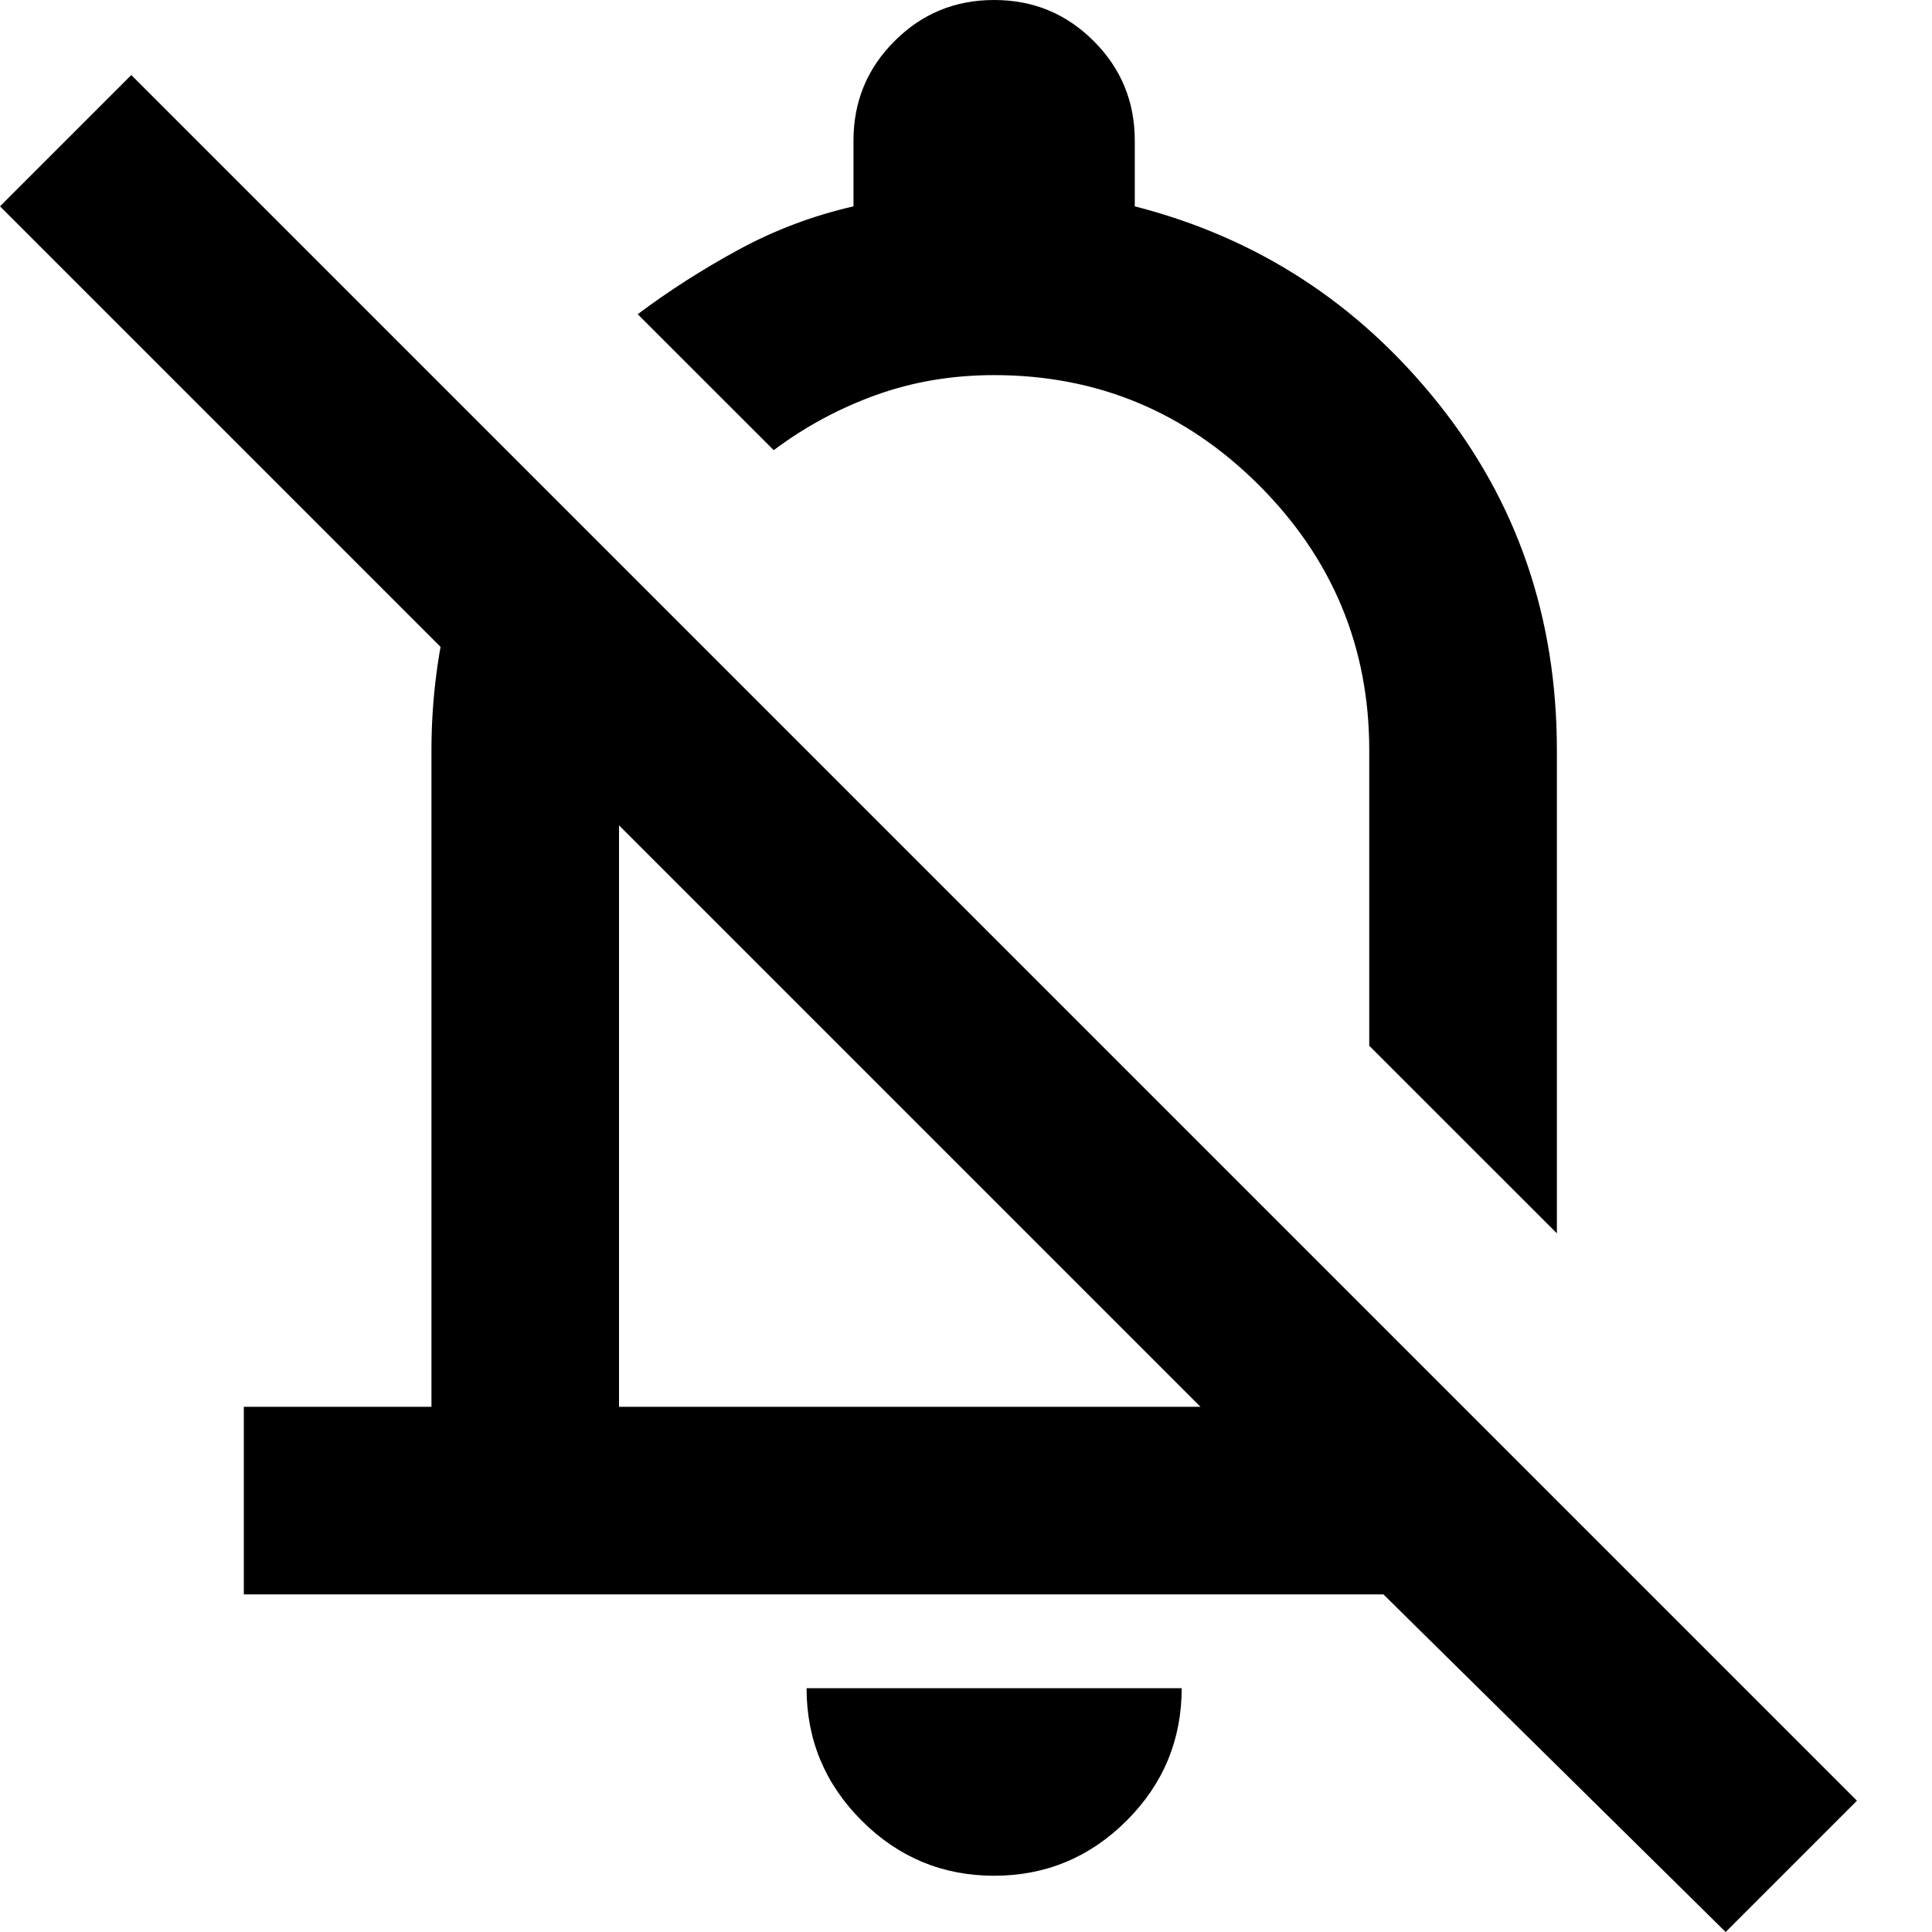
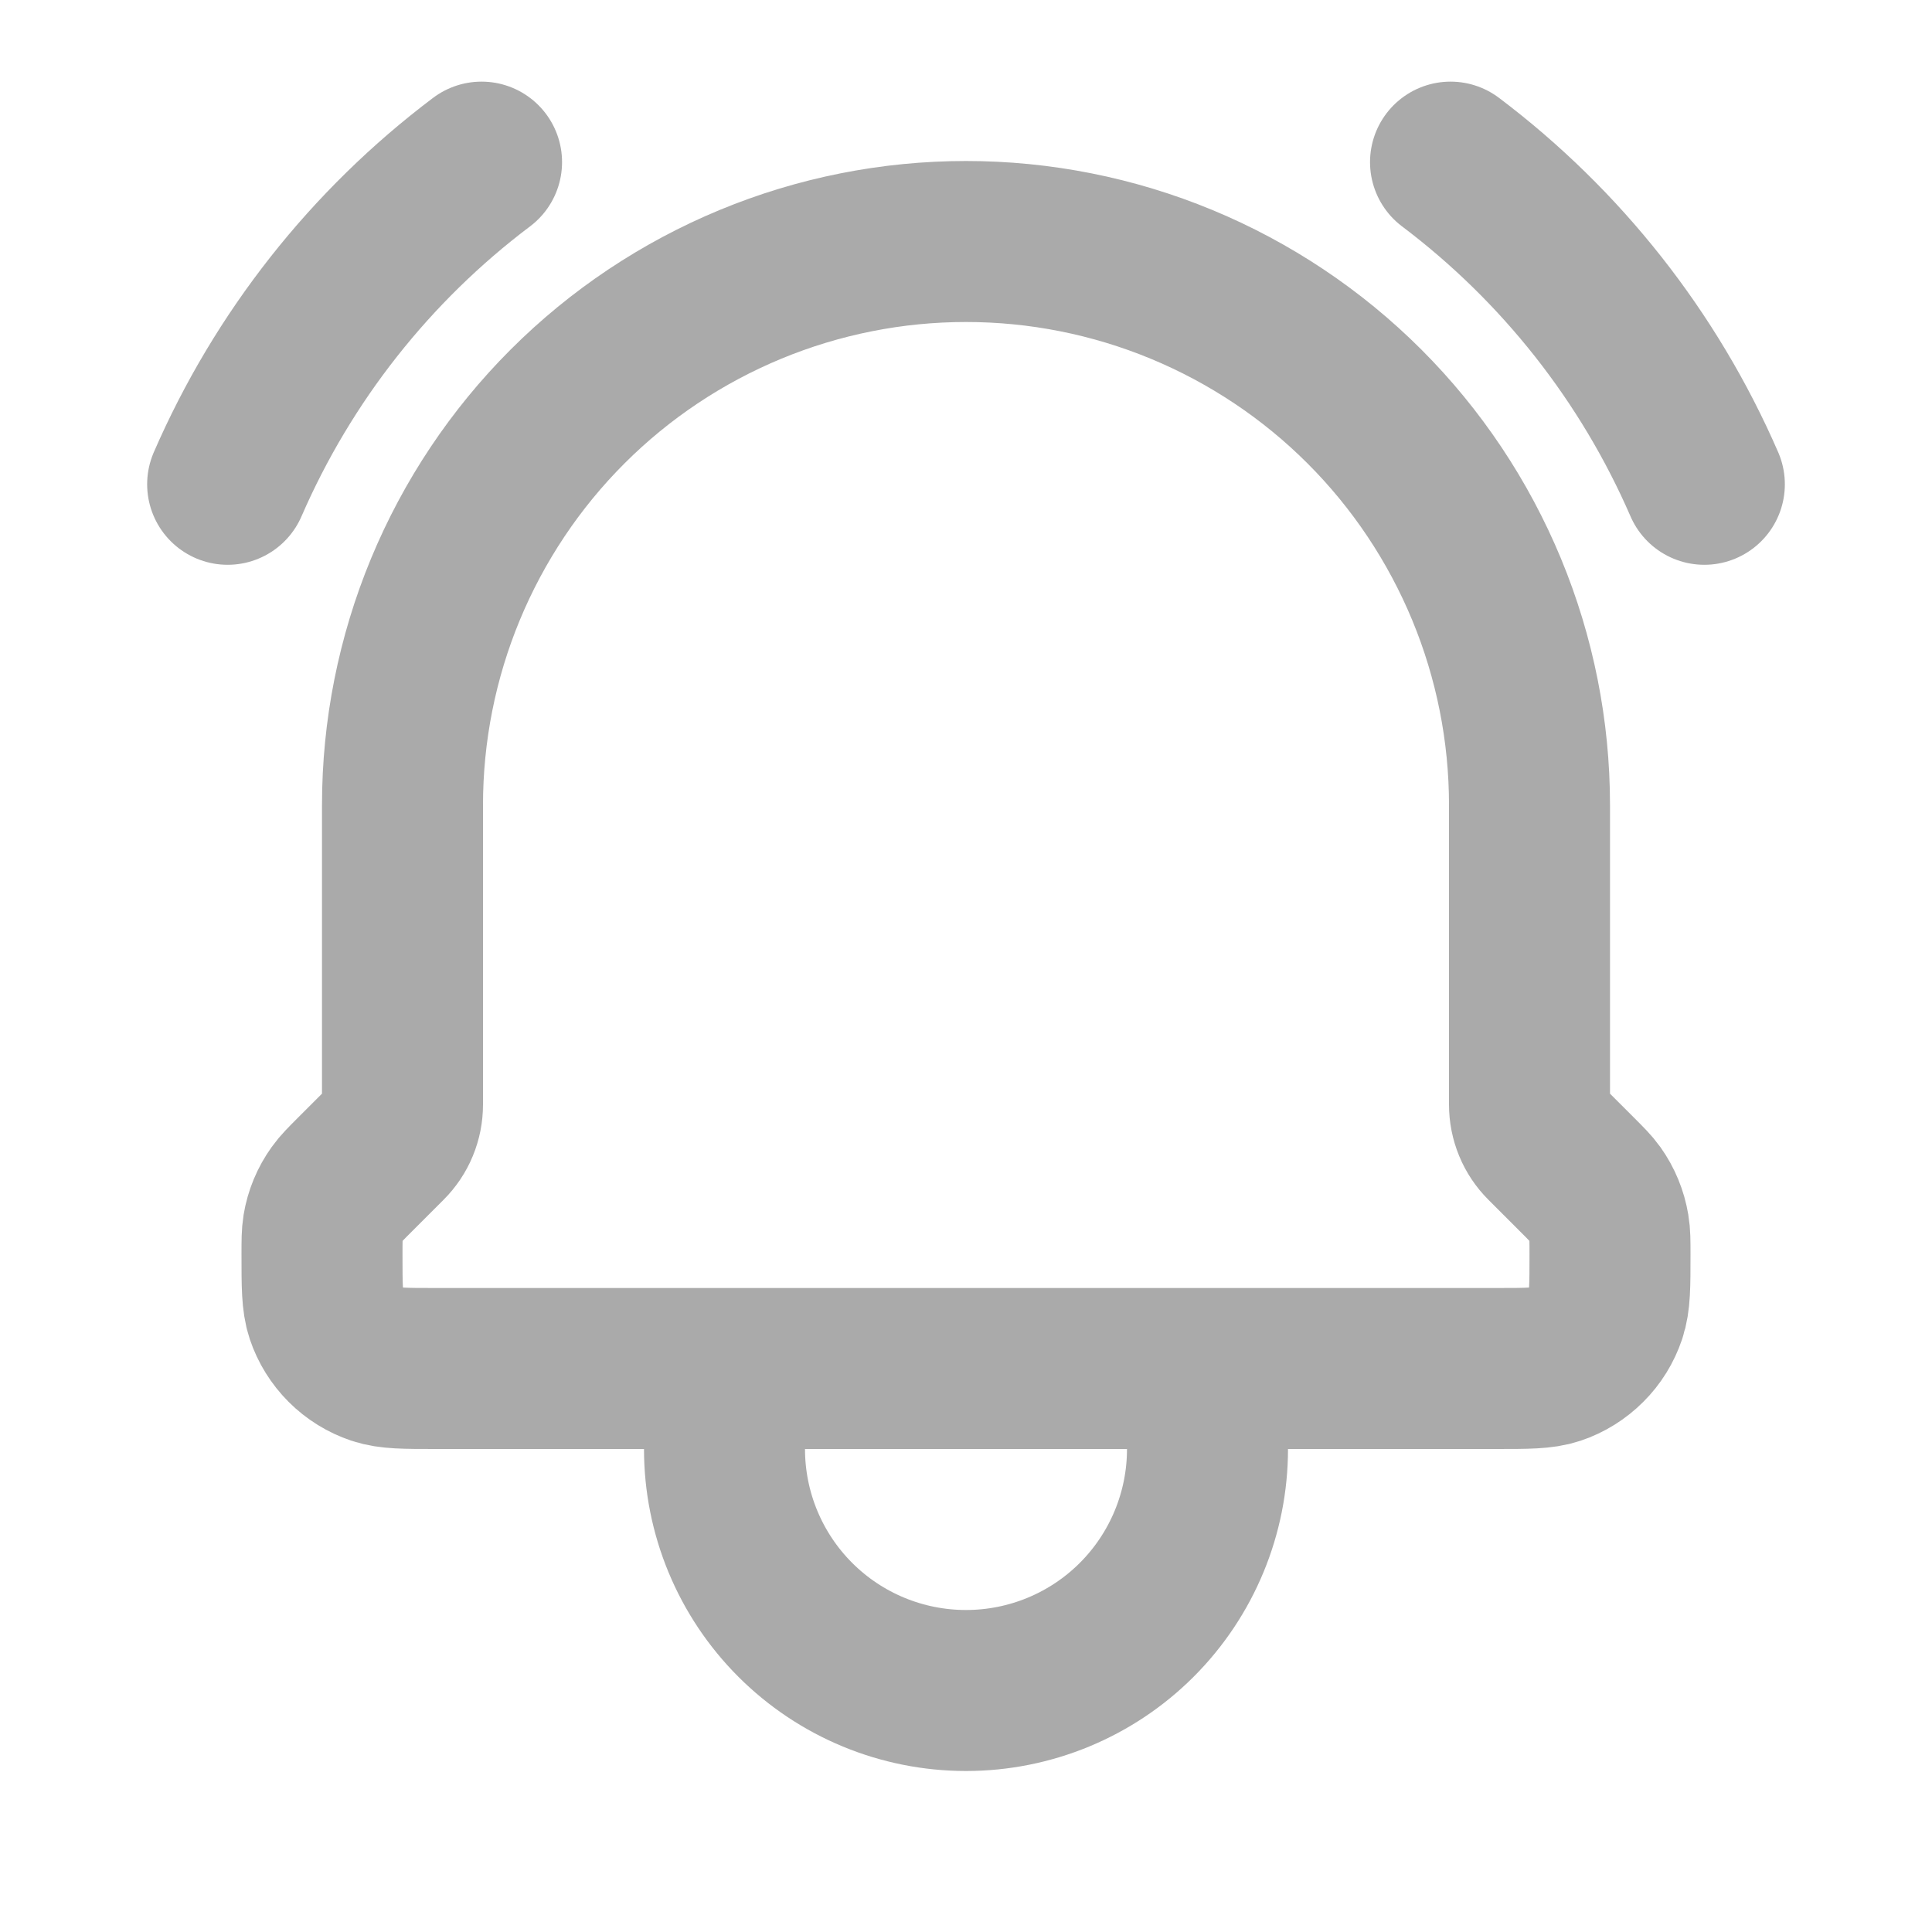
- <svg xmlns="http://www.w3.org/2000/svg" width="25" height="25" viewBox="0 0 25 25" fill="none">
-   <path d="M3.155 20.631V18.204H5.583V9.709C5.583 9.041 5.669 8.384 5.841 7.737C6.013 7.089 6.27 6.472 6.614 5.886L8.434 7.706C8.293 8.03 8.187 8.358 8.117 8.692C8.045 9.026 8.01 9.365 8.01 9.709V18.204H15.534L0 2.67L1.699 0.971L24.029 23.301L22.33 25L17.901 20.631H3.155ZM20.146 15.959L17.718 13.532V9.709C17.718 8.374 17.243 7.231 16.293 6.28C15.342 5.33 14.199 4.854 12.864 4.854C12.318 4.854 11.807 4.941 11.332 5.113C10.857 5.284 10.417 5.522 10.012 5.825L8.252 4.066C8.657 3.762 9.092 3.484 9.557 3.231C10.022 2.978 10.518 2.791 11.044 2.67V1.82C11.044 1.315 11.221 0.885 11.575 0.532C11.929 0.177 12.358 0 12.864 0C13.37 0 13.799 0.177 14.153 0.532C14.507 0.885 14.684 1.315 14.684 1.82V2.67C16.262 3.074 17.567 3.919 18.598 5.203C19.63 6.487 20.146 7.989 20.146 9.709V15.959ZM12.864 24.272C12.197 24.272 11.625 24.034 11.15 23.559C10.675 23.084 10.437 22.512 10.437 21.845H15.291C15.291 22.512 15.054 23.084 14.579 23.559C14.103 24.034 13.532 24.272 12.864 24.272Z" fill="black" />
+ <svg xmlns="http://www.w3.org/2000/svg" width="24" height="24" viewBox="0 0 24 24" fill="none">
+   <path d="M15 17V18C15 18.796 14.684 19.559 14.121 20.122C13.559 20.684 12.796 21 12 21C11.204 21 10.441 20.684 9.879 20.122C9.316 19.559 9 18.796 9 18V17M15 17H9M15 17H18.59C18.973 17 19.165 17 19.32 16.948C19.466 16.899 19.598 16.816 19.707 16.707C19.816 16.599 19.898 16.466 19.947 16.32C20 16.164 20 15.972 20 15.586C20 15.417 20 15.333 19.986 15.252C19.961 15.101 19.902 14.957 19.813 14.832C19.765 14.765 19.705 14.705 19.586 14.586L19.196 14.196C19.134 14.134 19.084 14.06 19.051 13.979C19.017 13.897 19 13.81 19 13.722V10C19 9.081 18.819 8.171 18.467 7.321C18.115 6.472 17.6 5.7 16.95 5.05C16.3 4.4 15.528 3.885 14.679 3.533C13.829 3.181 12.919 3 12 3C11.081 3 10.171 3.181 9.321 3.533C8.472 3.885 7.7 4.4 7.05 5.05C6.4 5.7 5.885 6.472 5.533 7.321C5.181 8.171 5 9.081 5 10V13.722C5 13.81 4.983 13.897 4.949 13.979C4.916 14.06 4.866 14.134 4.804 14.196L4.414 14.586C4.294 14.706 4.235 14.765 4.188 14.831C4.098 14.956 4.038 15.1 4.013 15.252C4 15.332 4 15.417 4 15.586C4 15.972 4 16.164 4.052 16.32C4.101 16.466 4.184 16.599 4.293 16.708C4.402 16.817 4.535 16.899 4.681 16.948C4.836 17 5.027 17 5.41 17H9M18.019 2.014C19.398 3.054 20.484 4.432 21.172 6.016M5.982 2.014C4.603 3.053 3.516 4.432 2.828 6.016" stroke="#AAAAAA" stroke-width="2" stroke-linecap="round" stroke-linejoin="round" />
</svg>
